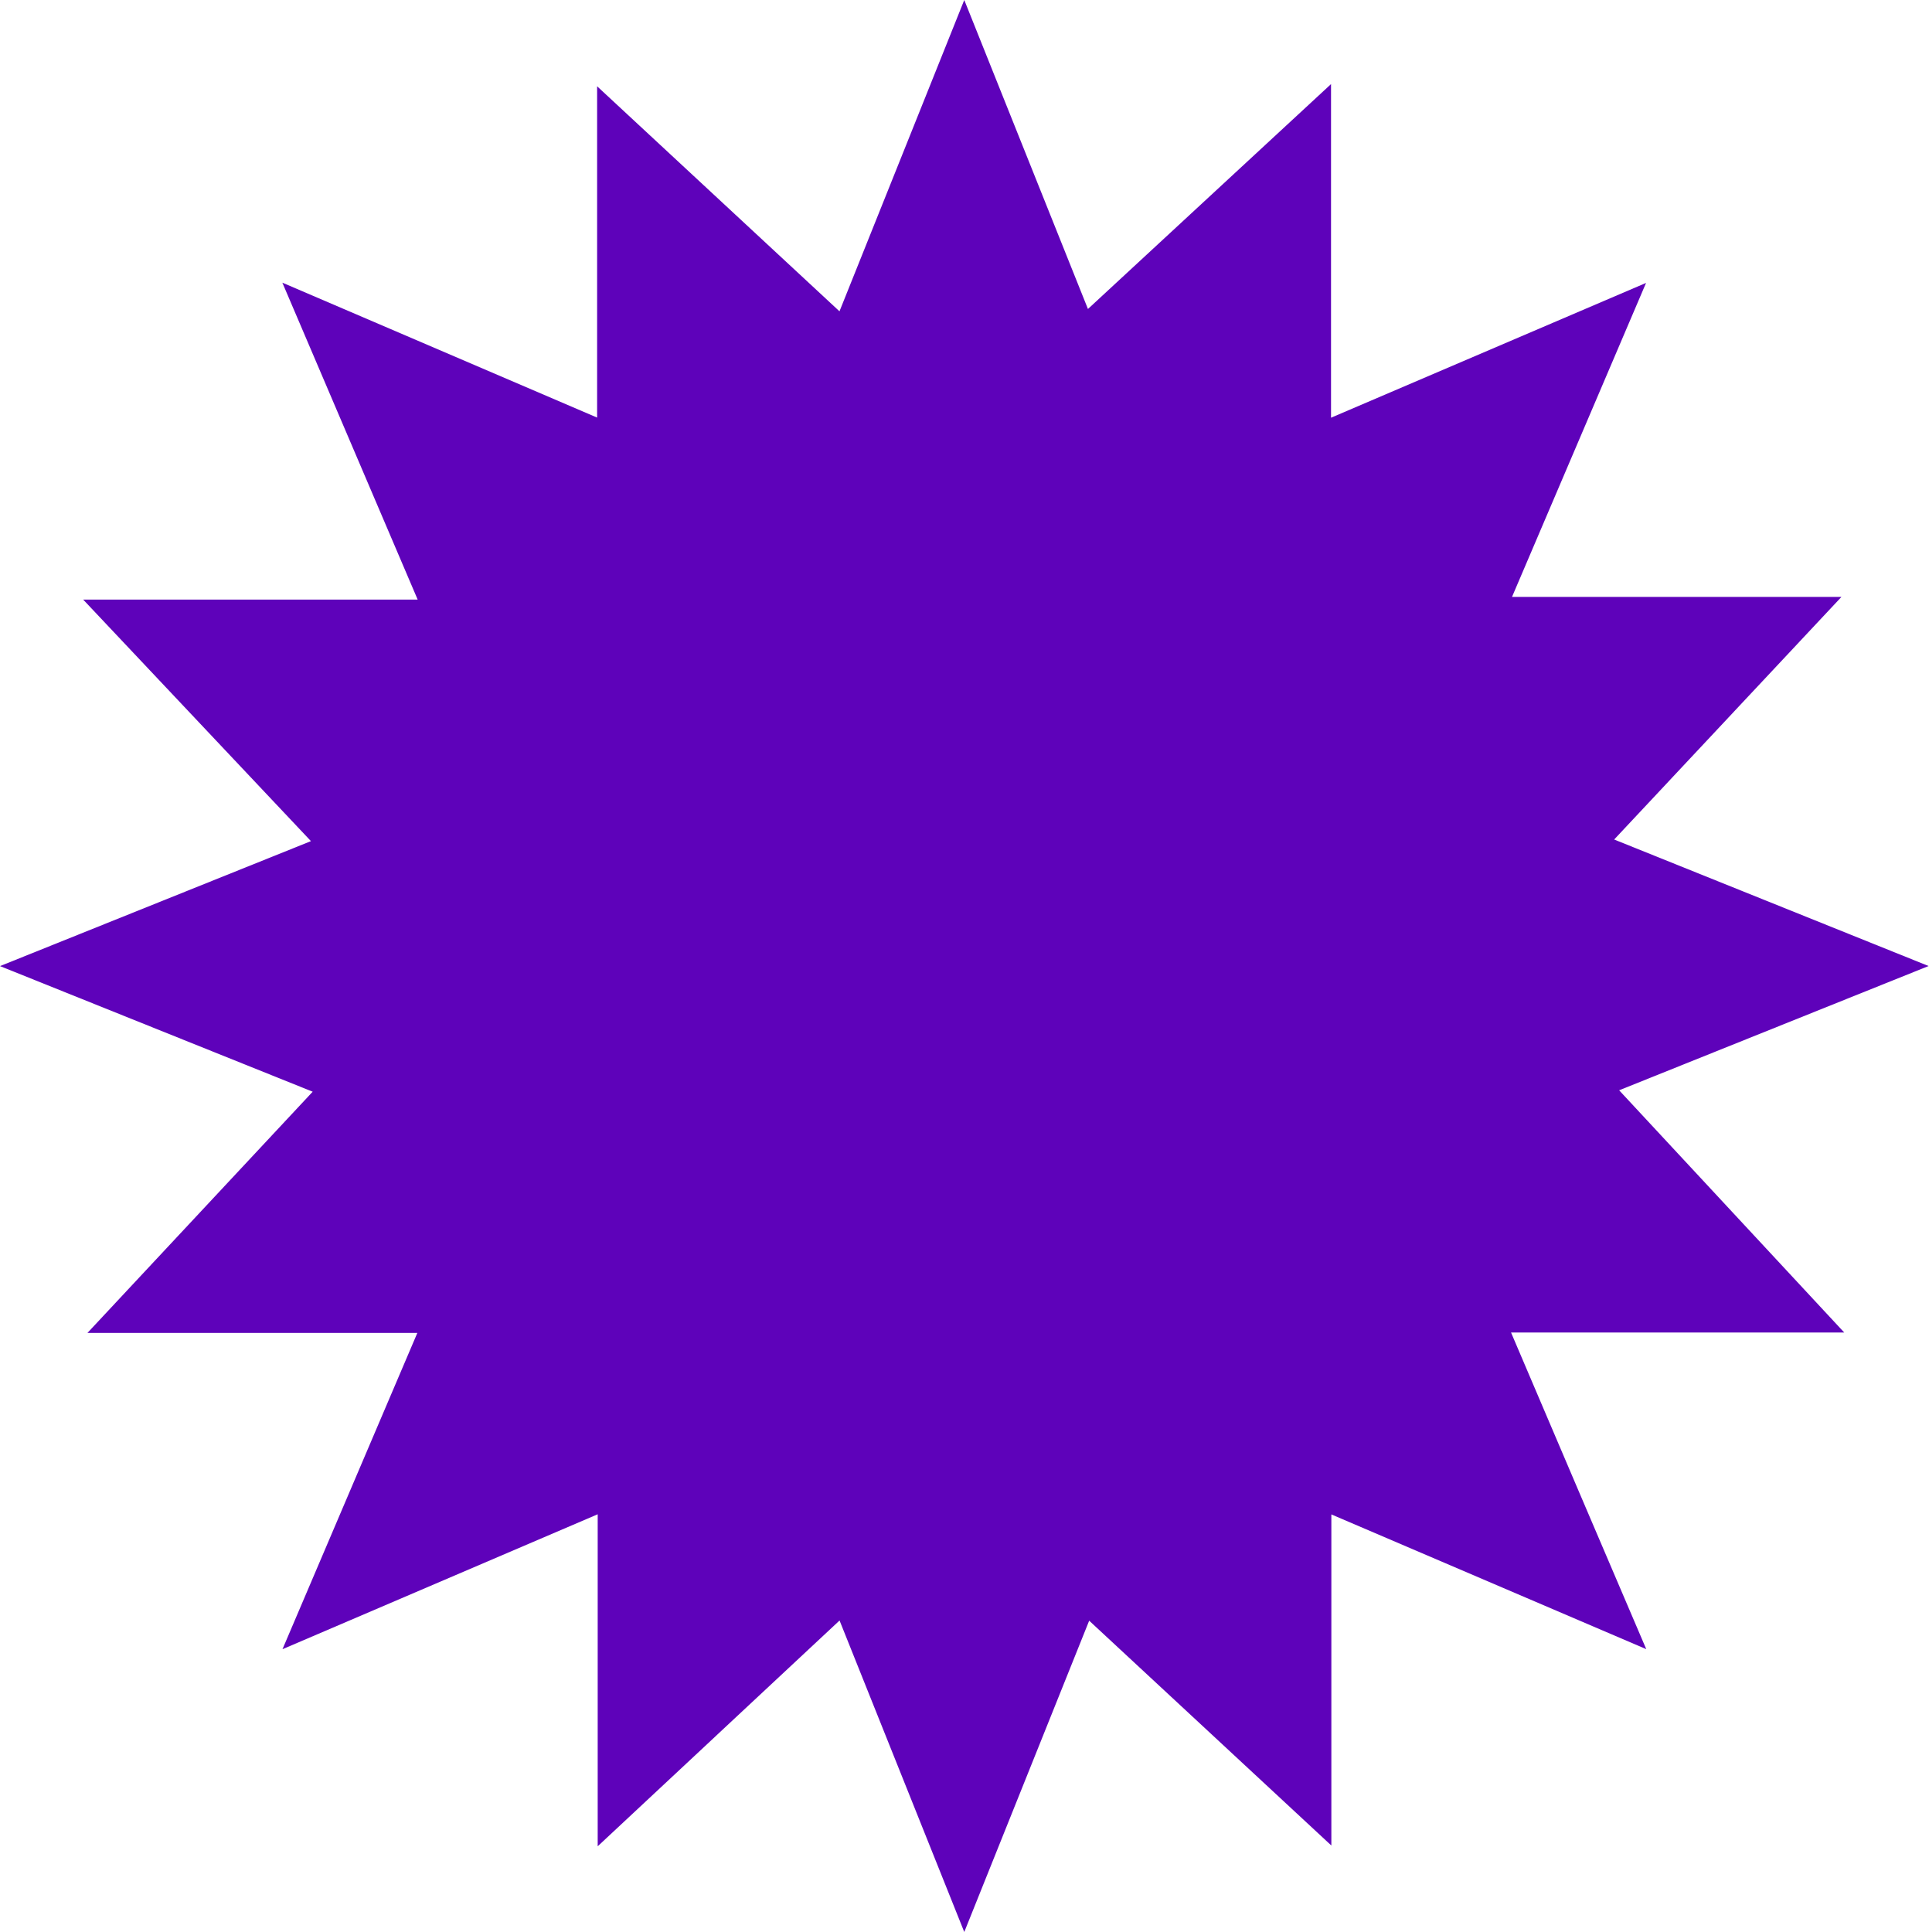
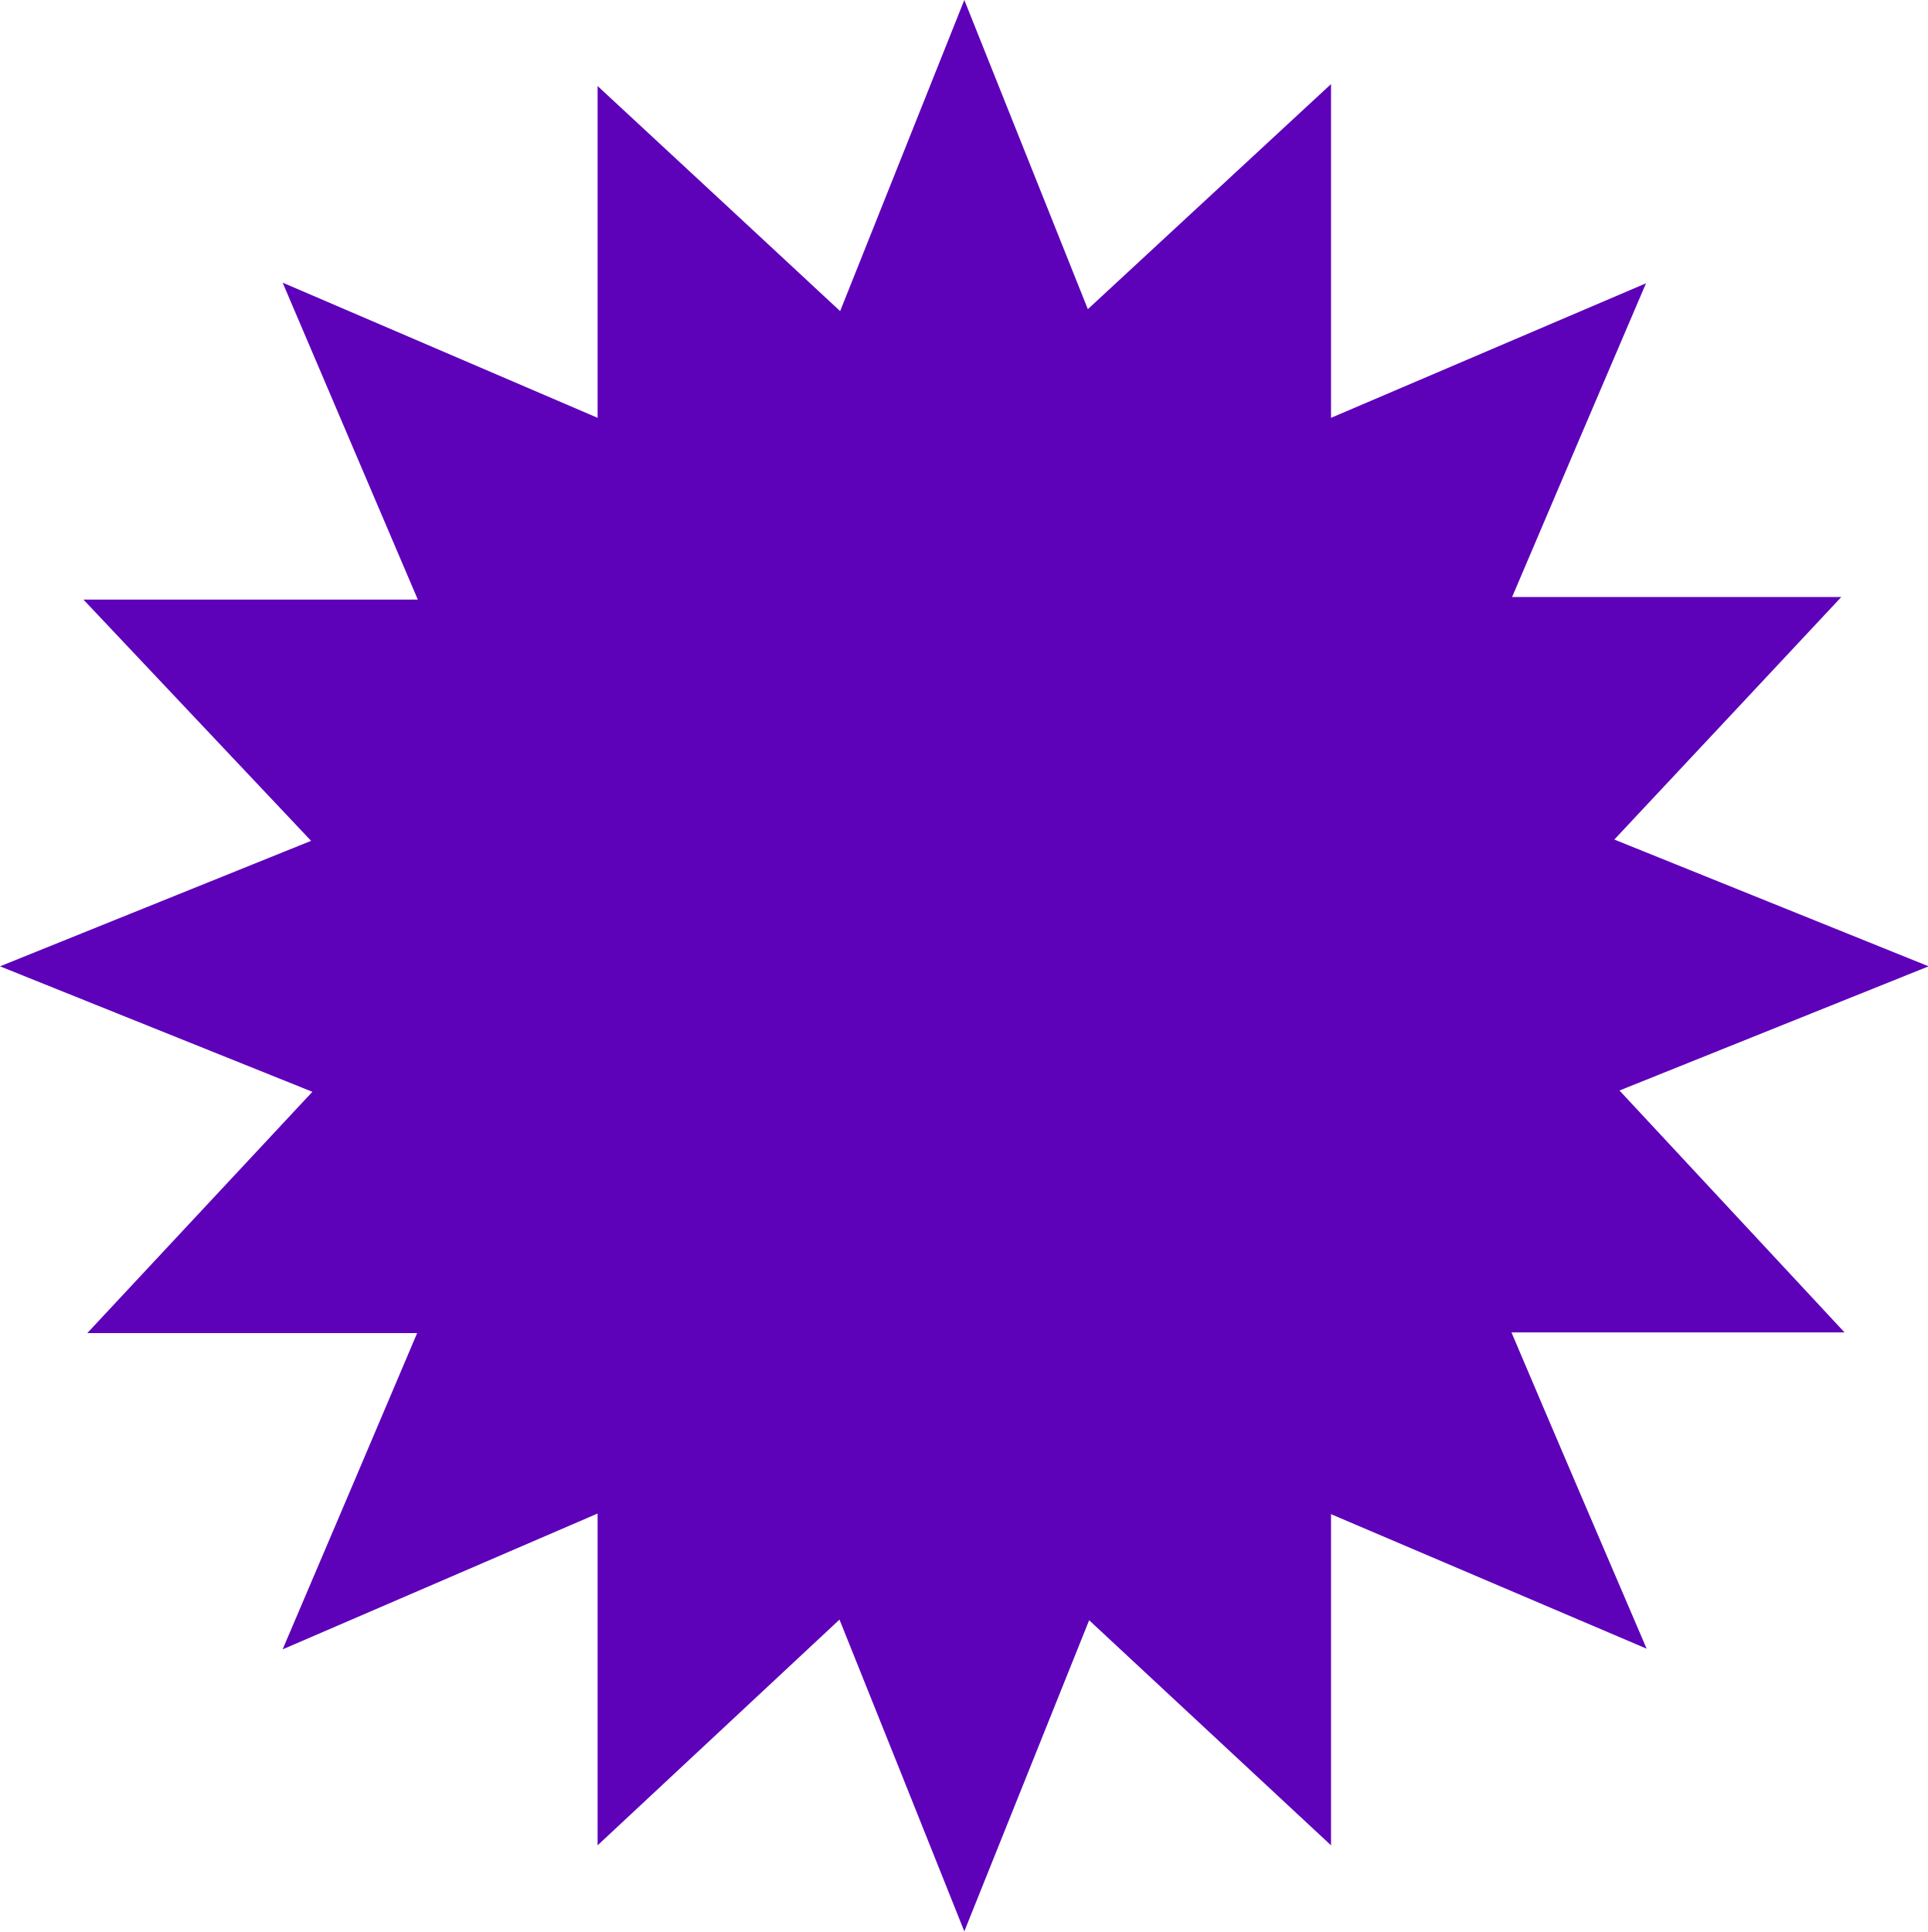
- <svg xmlns="http://www.w3.org/2000/svg" id="Layer_1" data-name="Layer 1" viewBox="0 0 298.15 298.69">
-   <defs>
-     <style>.cls-1{fill:#5e02ba;}</style>
-   </defs>
-   <path class="cls-1" d="M206.75,234.92v51.19l-37.44-34.76L150,299.48c-6.8-17-13.11-32.76-19.28-48.16L93.33,286.23V234.9L44.6,255.76c7.2-16.87,13.9-32.59,20.85-48.9h-51l34.82-37.29L.93,150.15,49,130.83,13.79,93.49H65.5l-20.92-49L93.24,65.35V14.13c12.29,11.4,24.68,22.91,37.47,34.79L150,.79l19.12,47.77,37.58-34.77V65.37l48.7-20.84c-7.18,16.82-13.8,32.34-20.72,48.54h50.93c-11.61,12.38-23.14,24.69-35.14,37.51l48.61,19.56-47.84,19.21,34.8,37.45H234.53c7,16.46,13.7,32.1,20.9,48.95Z" transform="translate(-0.93 -0.79)" />
+ <svg xmlns="http://www.w3.org/2000/svg" version="1.1" id="Layer_1" x="0px" y="0px" viewBox="0 0 298.1 298.7" style="enable-background:new 0 0 298.1 298.7;" xml:space="preserve">
+   <style type="text/css">
+ 	.st0{fill:#5E02BA;}
+ </style>
+   <path class="st0" d="M205.8,234.1v51.2l-37.4-34.8l-19.3,48.1c-6.8-17-13.1-32.8-19.3-48.2l-37.4,34.9V234l-48.7,21  c7.2-16.9,13.9-32.6,20.8-48.9h-51l34.8-37.3L0,149.4L48.1,130L12.9,92.7h51.7l-20.9-49l48.7,20.9V13.3  c12.3,11.4,24.7,22.9,37.5,34.8L149.1,0l19.1,47.8L205.8,13v51.6l48.7-20.8c-7.2,16.8-13.8,32.3-20.7,48.5h50.9  c-11.6,12.4-23.1,24.7-35.1,37.5l48.6,19.6l-47.8,19.2l34.8,37.4h-51.5c7,16.5,13.7,32.1,20.9,48.9L205.8,234.1z" />
</svg>
